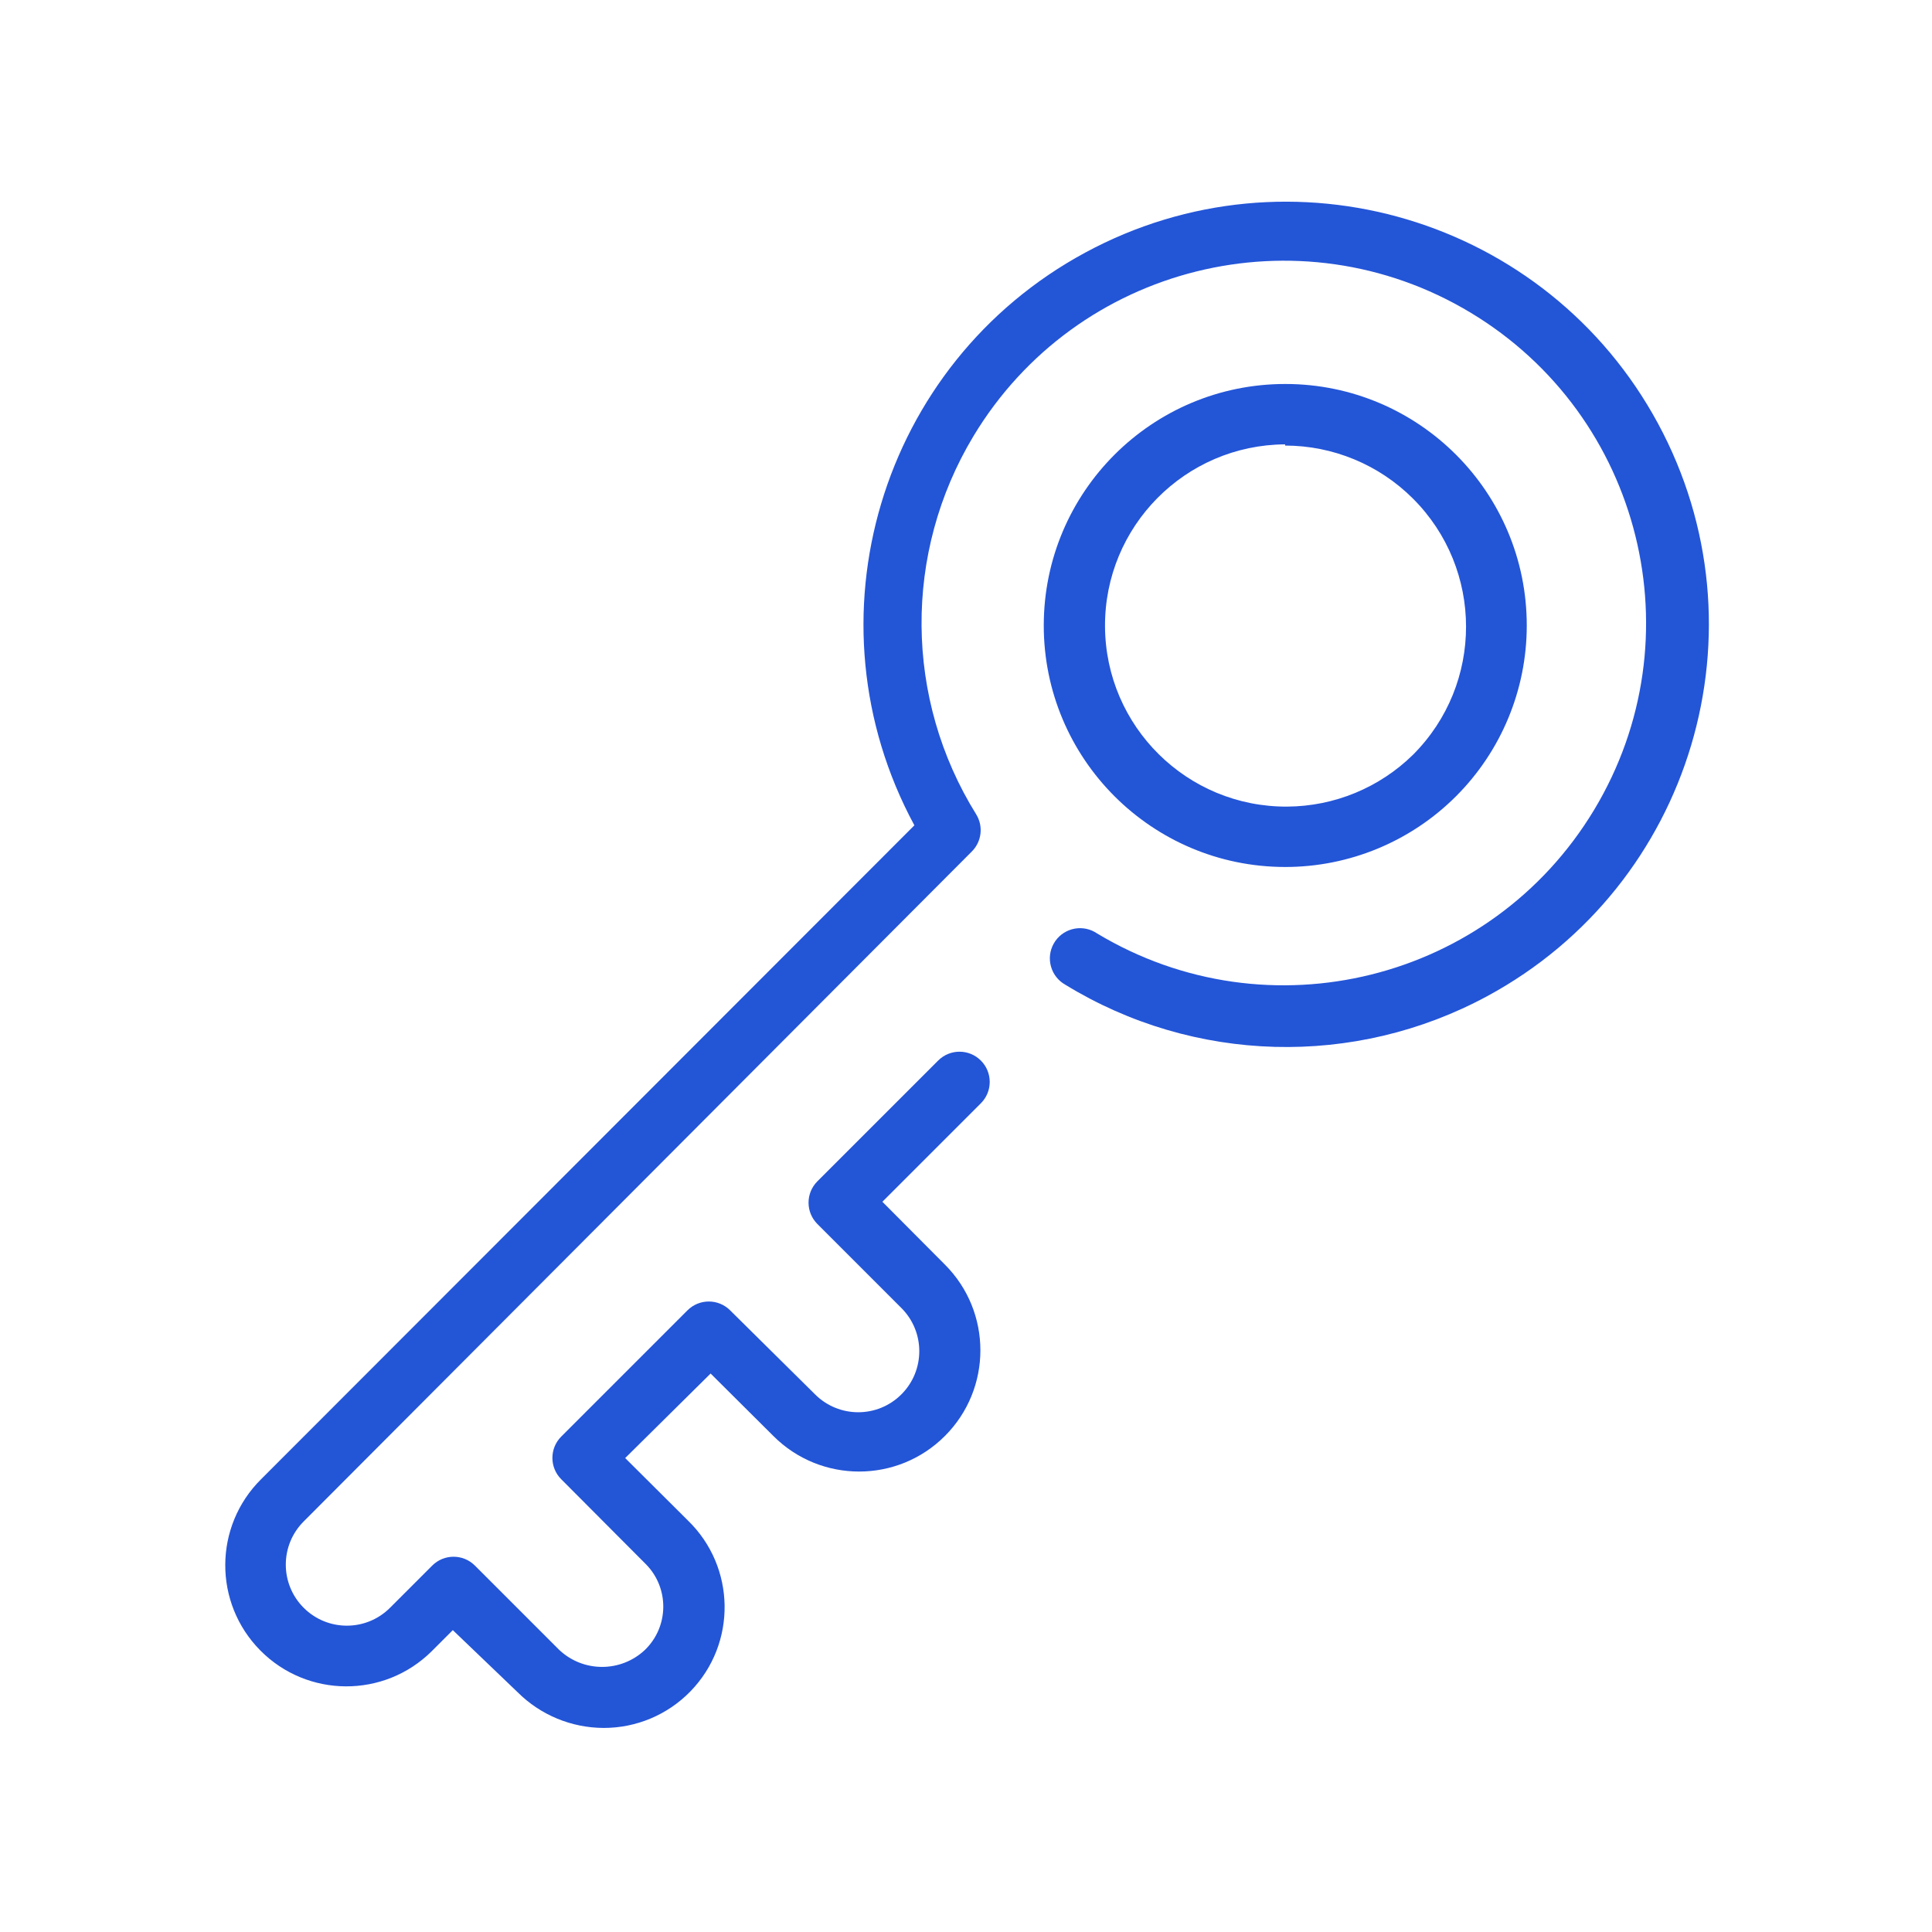
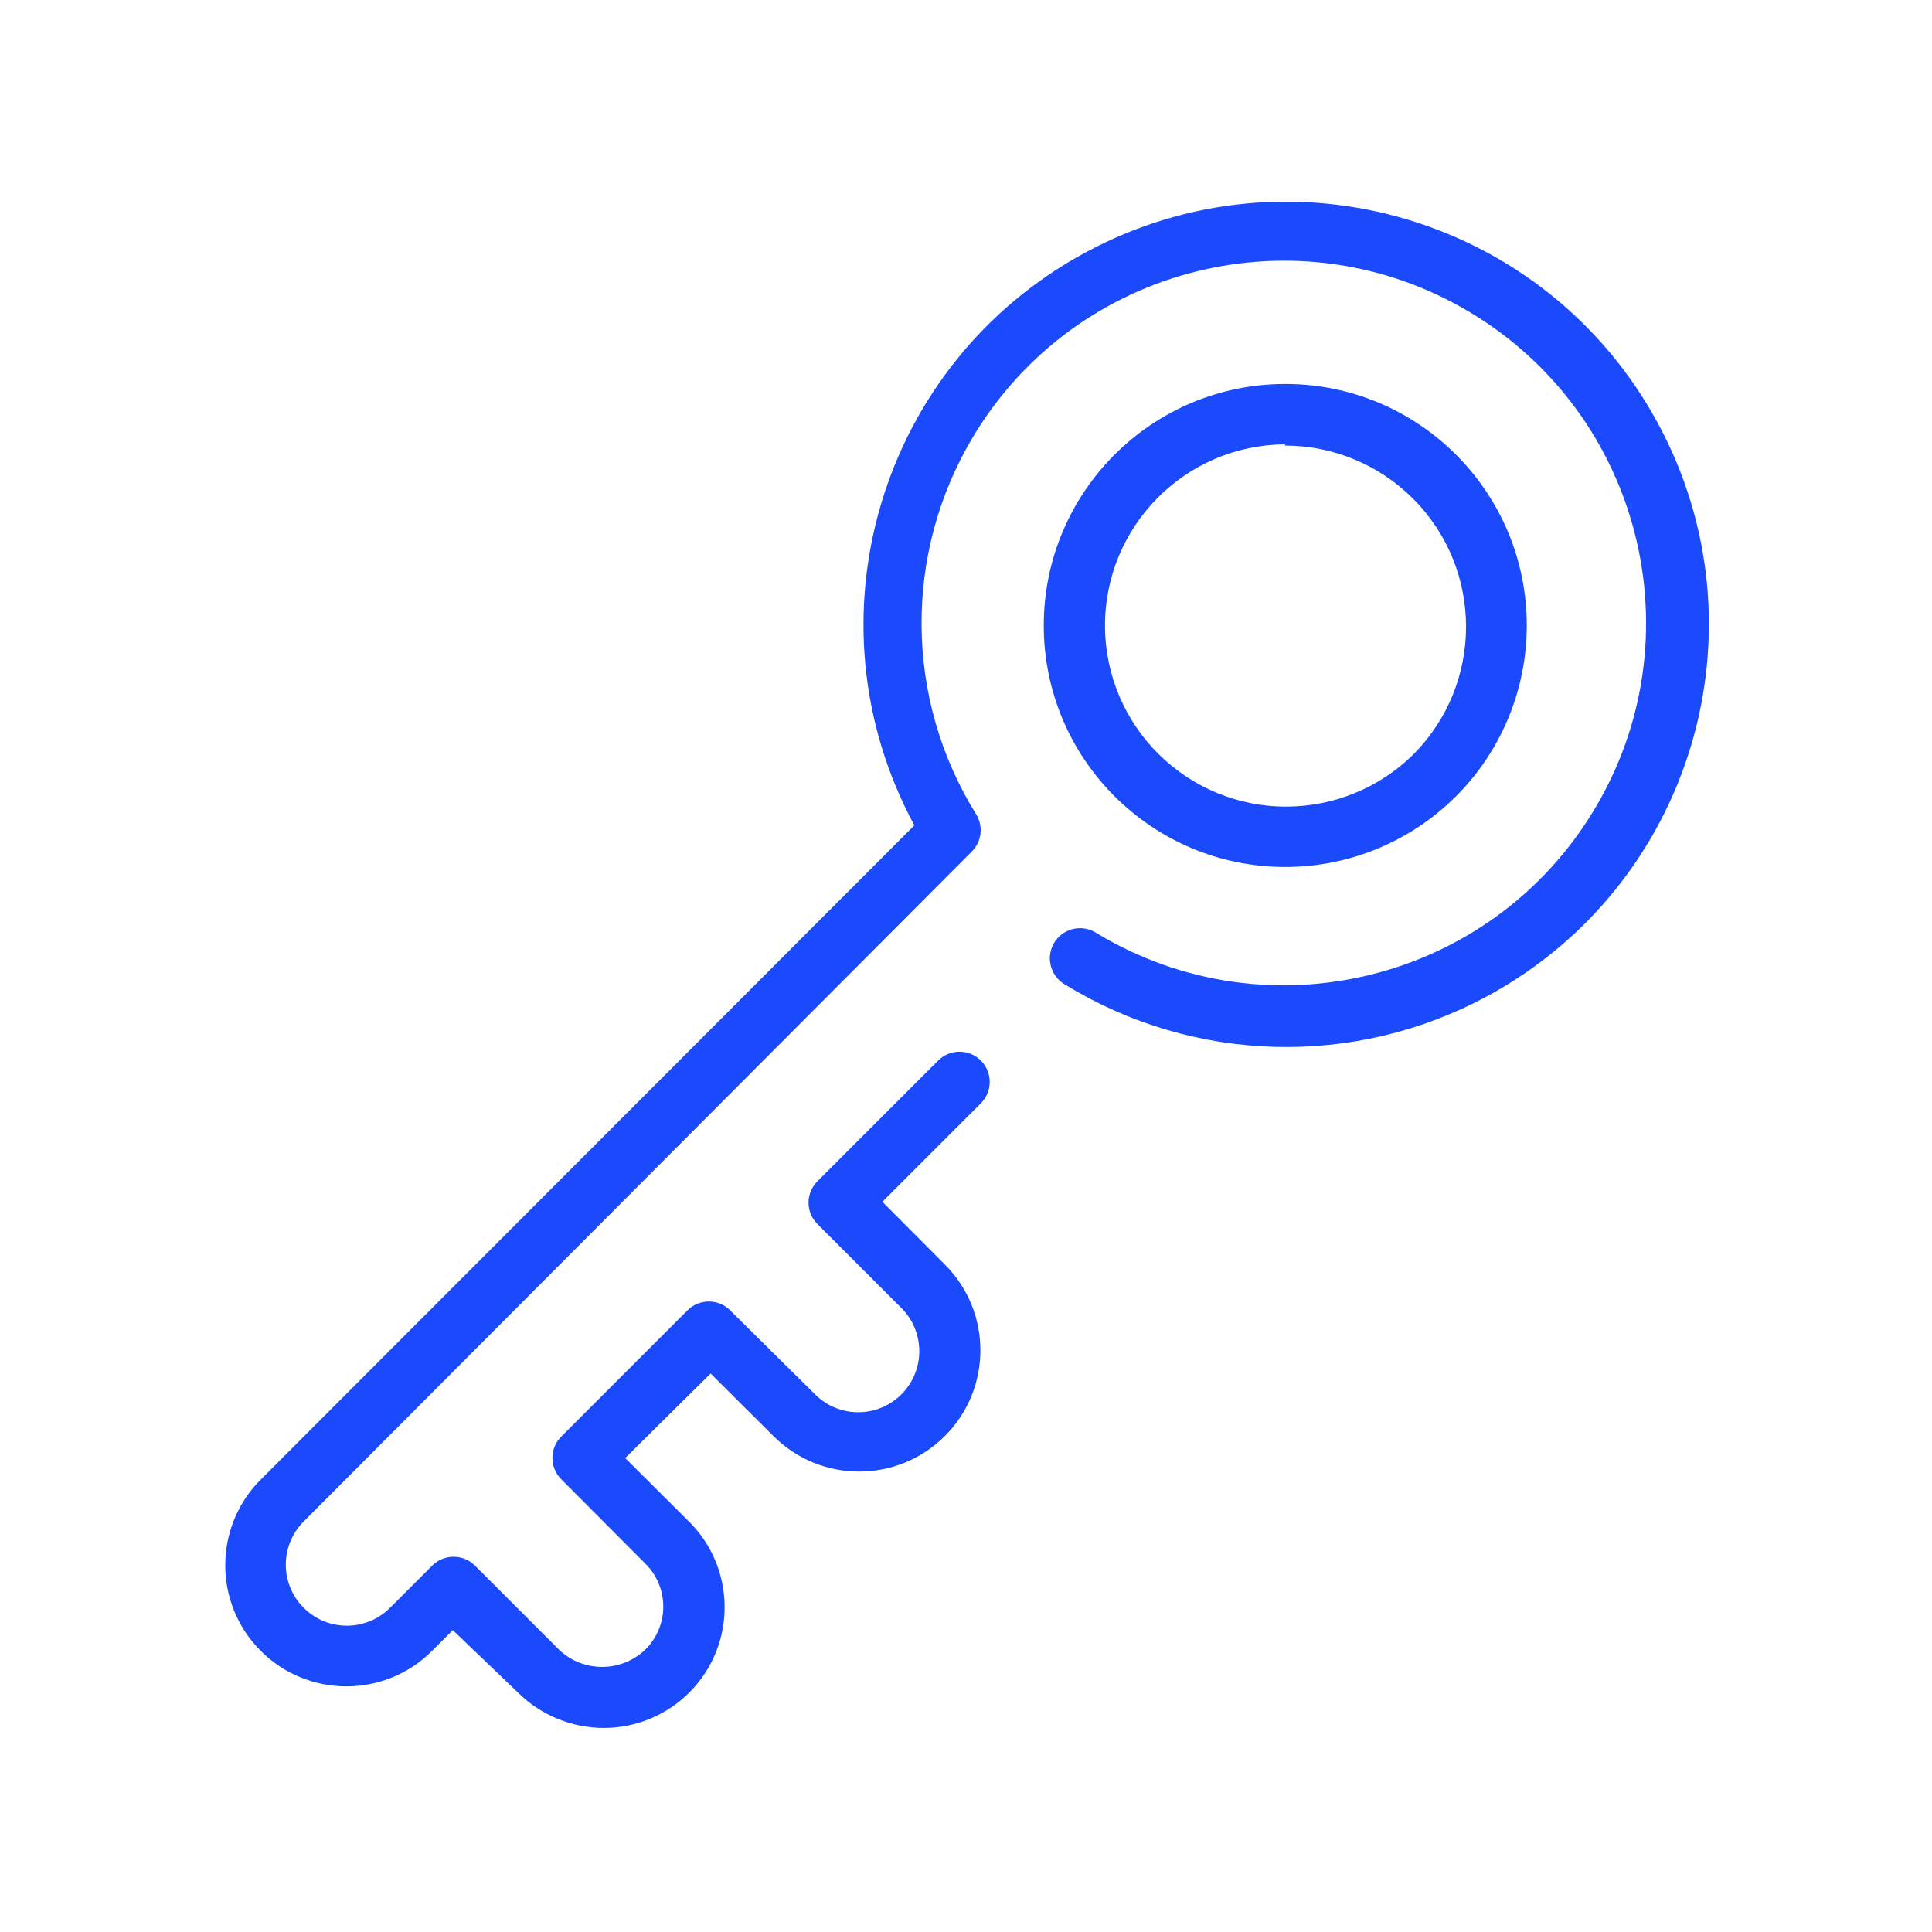
<svg xmlns="http://www.w3.org/2000/svg" width="64" height="64" xml:space="preserve" overflow="hidden">
  <g transform="translate(-832 -199)">
-     <path d="M874.57 227.72C870.152 227.716 866.573 224.132 866.576 219.714 866.58 215.295 870.164 211.717 874.583 211.72 879.001 211.723 882.58 215.308 882.576 219.726 882.575 221.847 881.731 223.881 880.23 225.38L880.23 225.38C878.728 226.88 876.692 227.722 874.57 227.72ZM874.57 213.72C871.256 213.739 868.586 216.441 868.605 219.755 868.625 223.069 871.327 225.739 874.64 225.72 876.201 225.711 877.697 225.094 878.81 224L878.81 224C881.152 221.655 881.149 217.856 878.805 215.515 877.681 214.392 876.158 213.761 874.57 213.76Z" fill="#2355D7" />
-     <path d="M852 256.24C850.932 256.238 849.907 255.814 849.15 255.06L847 253 846.3 253.7C844.726 255.26 842.185 255.249 840.625 253.675 839.065 252.101 839.076 249.56 840.65 248L862.29 226.34C858.614 219.538 861.148 211.043 867.951 207.367 874.753 203.691 883.247 206.226 886.923 213.028 890.599 219.83 888.065 228.325 881.263 232.001 876.87 234.374 871.547 234.229 867.29 231.62 866.808 231.35 866.636 230.741 866.905 230.259 867.175 229.777 867.784 229.605 868.266 229.874 868.292 229.889 868.316 229.904 868.34 229.92 874.019 233.337 881.392 231.504 884.809 225.825 888.226 220.147 886.393 212.773 880.714 209.356 875.036 205.939 867.662 207.772 864.245 213.451 861.921 217.314 861.958 222.153 864.34 225.98 864.581 226.375 864.519 226.884 864.19 227.21L842.06 249.4C841.27 250.19 841.27 251.47 842.06 252.26 842.85 253.05 844.13 253.05 844.92 252.26L846.32 250.86C846.71 250.472 847.34 250.472 847.73 250.86L850.52 253.65C851.319 254.408 852.571 254.408 853.37 253.65 854.16 252.878 854.174 251.611 853.402 250.822 853.391 250.811 853.381 250.801 853.37 250.79L850.59 248C850.202 247.61 850.202 246.98 850.59 246.59L854.77 242.41C855.159 242.018 855.792 242.015 856.184 242.404 856.186 242.406 856.188 242.408 856.19 242.41L859 245.19C859.79 245.98 861.07 245.98 861.86 245.19 862.65 244.4 862.65 243.12 861.86 242.33L859.08 239.55C858.688 239.161 858.685 238.528 859.074 238.136 859.076 238.134 859.078 238.132 859.08 238.13L863.08 234.13C863.47 233.742 864.1 233.742 864.49 234.13 864.882 234.519 864.885 235.152 864.496 235.544 864.494 235.546 864.492 235.548 864.49 235.55L861.23 238.81 863.3 240.89C864.869 242.458 864.869 245.001 863.3 246.57 861.732 248.139 859.188 248.139 857.62 246.57L855.54 244.5 852.71 247.3 854.79 249.37C856.375 250.909 856.413 253.441 854.874 255.026 854.12 255.803 853.083 256.241 852 256.24Z" fill="#2355D7" />
+     <path d="M874.57 227.72C870.152 227.716 866.573 224.132 866.576 219.714 866.58 215.295 870.164 211.717 874.583 211.72 879.001 211.723 882.58 215.308 882.576 219.726 882.575 221.847 881.731 223.881 880.23 225.38L880.23 225.38C878.728 226.88 876.692 227.722 874.57 227.72ZM874.57 213.72C871.256 213.739 868.586 216.441 868.605 219.755 868.625 223.069 871.327 225.739 874.64 225.72 876.201 225.711 877.697 225.094 878.81 224L878.81 224C881.152 221.655 881.149 217.856 878.805 215.515 877.681 214.392 876.158 213.761 874.57 213.76Z" fill="#1A4AFC" />
+     <path d="M852 256.24C850.932 256.238 849.907 255.814 849.15 255.06L847 253 846.3 253.7C844.726 255.26 842.185 255.249 840.625 253.675 839.065 252.101 839.076 249.56 840.65 248L862.29 226.34C858.614 219.538 861.148 211.043 867.951 207.367 874.753 203.691 883.247 206.226 886.923 213.028 890.599 219.83 888.065 228.325 881.263 232.001 876.87 234.374 871.547 234.229 867.29 231.62 866.808 231.35 866.636 230.741 866.905 230.259 867.175 229.777 867.784 229.605 868.266 229.874 868.292 229.889 868.316 229.904 868.34 229.92 874.019 233.337 881.392 231.504 884.809 225.825 888.226 220.147 886.393 212.773 880.714 209.356 875.036 205.939 867.662 207.772 864.245 213.451 861.921 217.314 861.958 222.153 864.34 225.98 864.581 226.375 864.519 226.884 864.19 227.21L842.06 249.4C841.27 250.19 841.27 251.47 842.06 252.26 842.85 253.05 844.13 253.05 844.92 252.26L846.32 250.86C846.71 250.472 847.34 250.472 847.73 250.86L850.52 253.65C851.319 254.408 852.571 254.408 853.37 253.65 854.16 252.878 854.174 251.611 853.402 250.822 853.391 250.811 853.381 250.801 853.37 250.79L850.59 248C850.202 247.61 850.202 246.98 850.59 246.59L854.77 242.41C855.159 242.018 855.792 242.015 856.184 242.404 856.186 242.406 856.188 242.408 856.19 242.41L859 245.19C859.79 245.98 861.07 245.98 861.86 245.19 862.65 244.4 862.65 243.12 861.86 242.33L859.08 239.55C858.688 239.161 858.685 238.528 859.074 238.136 859.076 238.134 859.078 238.132 859.08 238.13L863.08 234.13C863.47 233.742 864.1 233.742 864.49 234.13 864.882 234.519 864.885 235.152 864.496 235.544 864.494 235.546 864.492 235.548 864.49 235.55L861.23 238.81 863.3 240.89C864.869 242.458 864.869 245.001 863.3 246.57 861.732 248.139 859.188 248.139 857.62 246.57L855.54 244.5 852.71 247.3 854.79 249.37C856.375 250.909 856.413 253.441 854.874 255.026 854.12 255.803 853.083 256.241 852 256.24Z" fill="#1A4AFC" />
  </g>
</svg>
